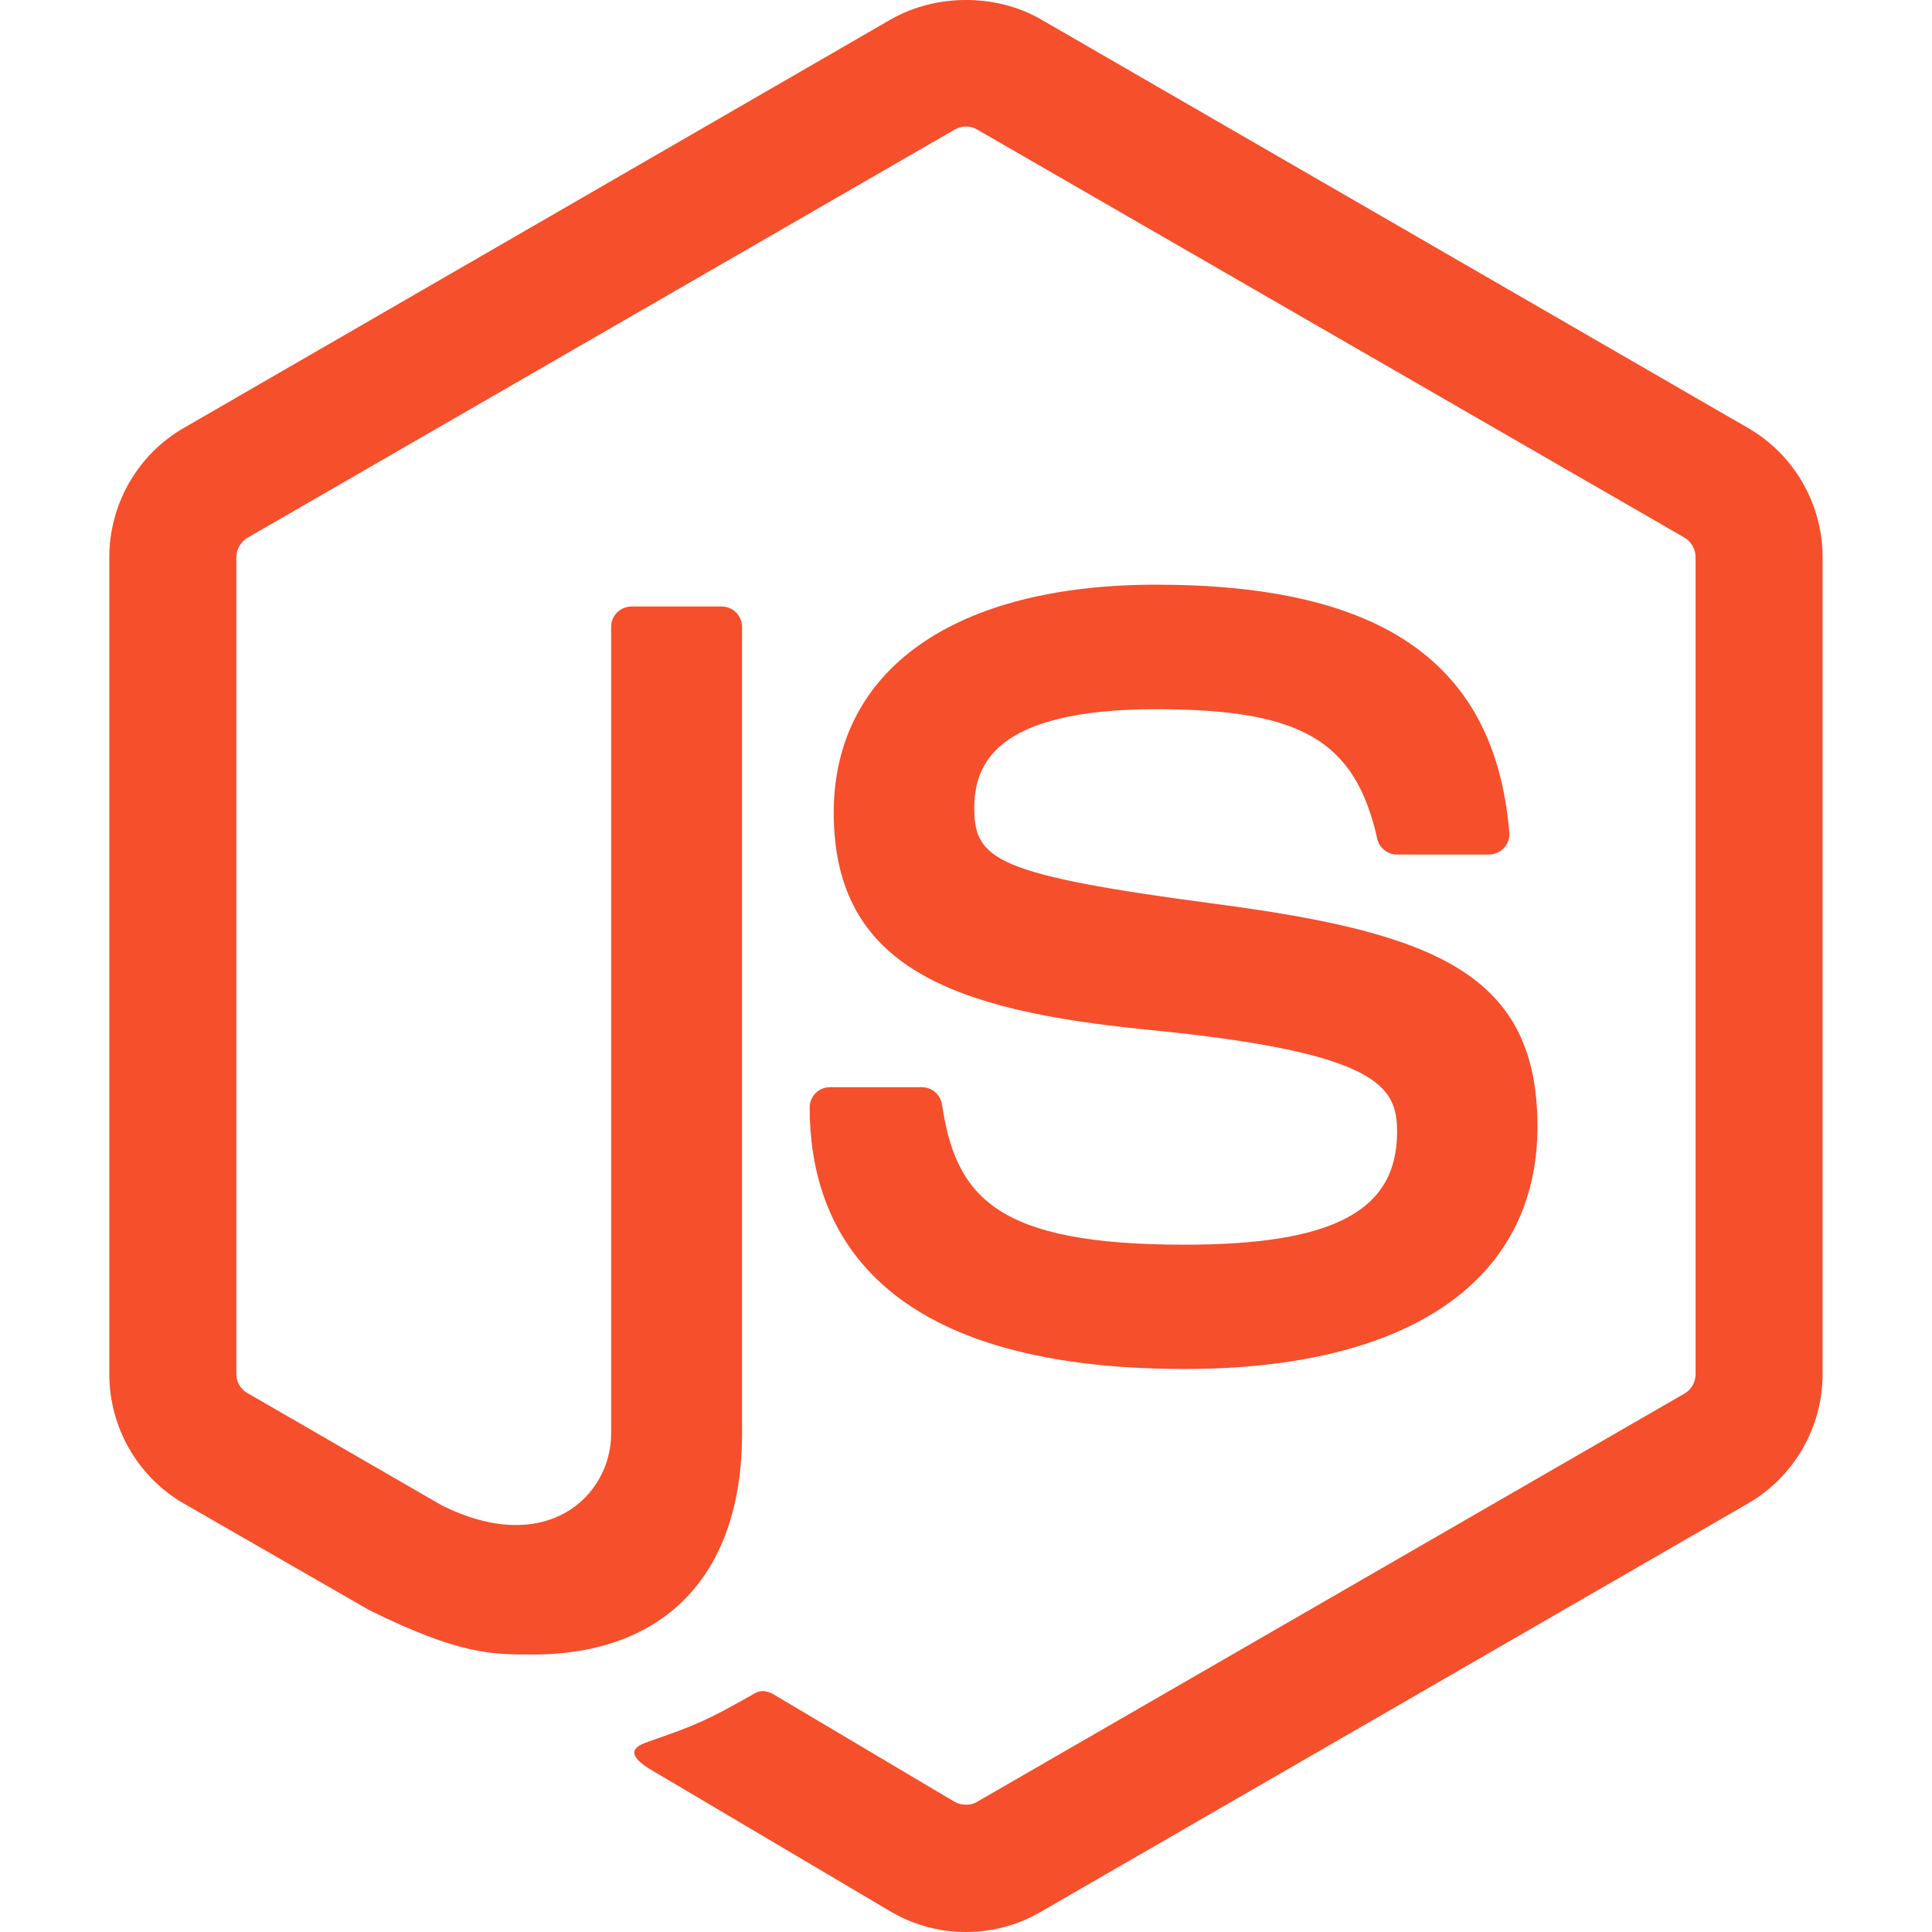
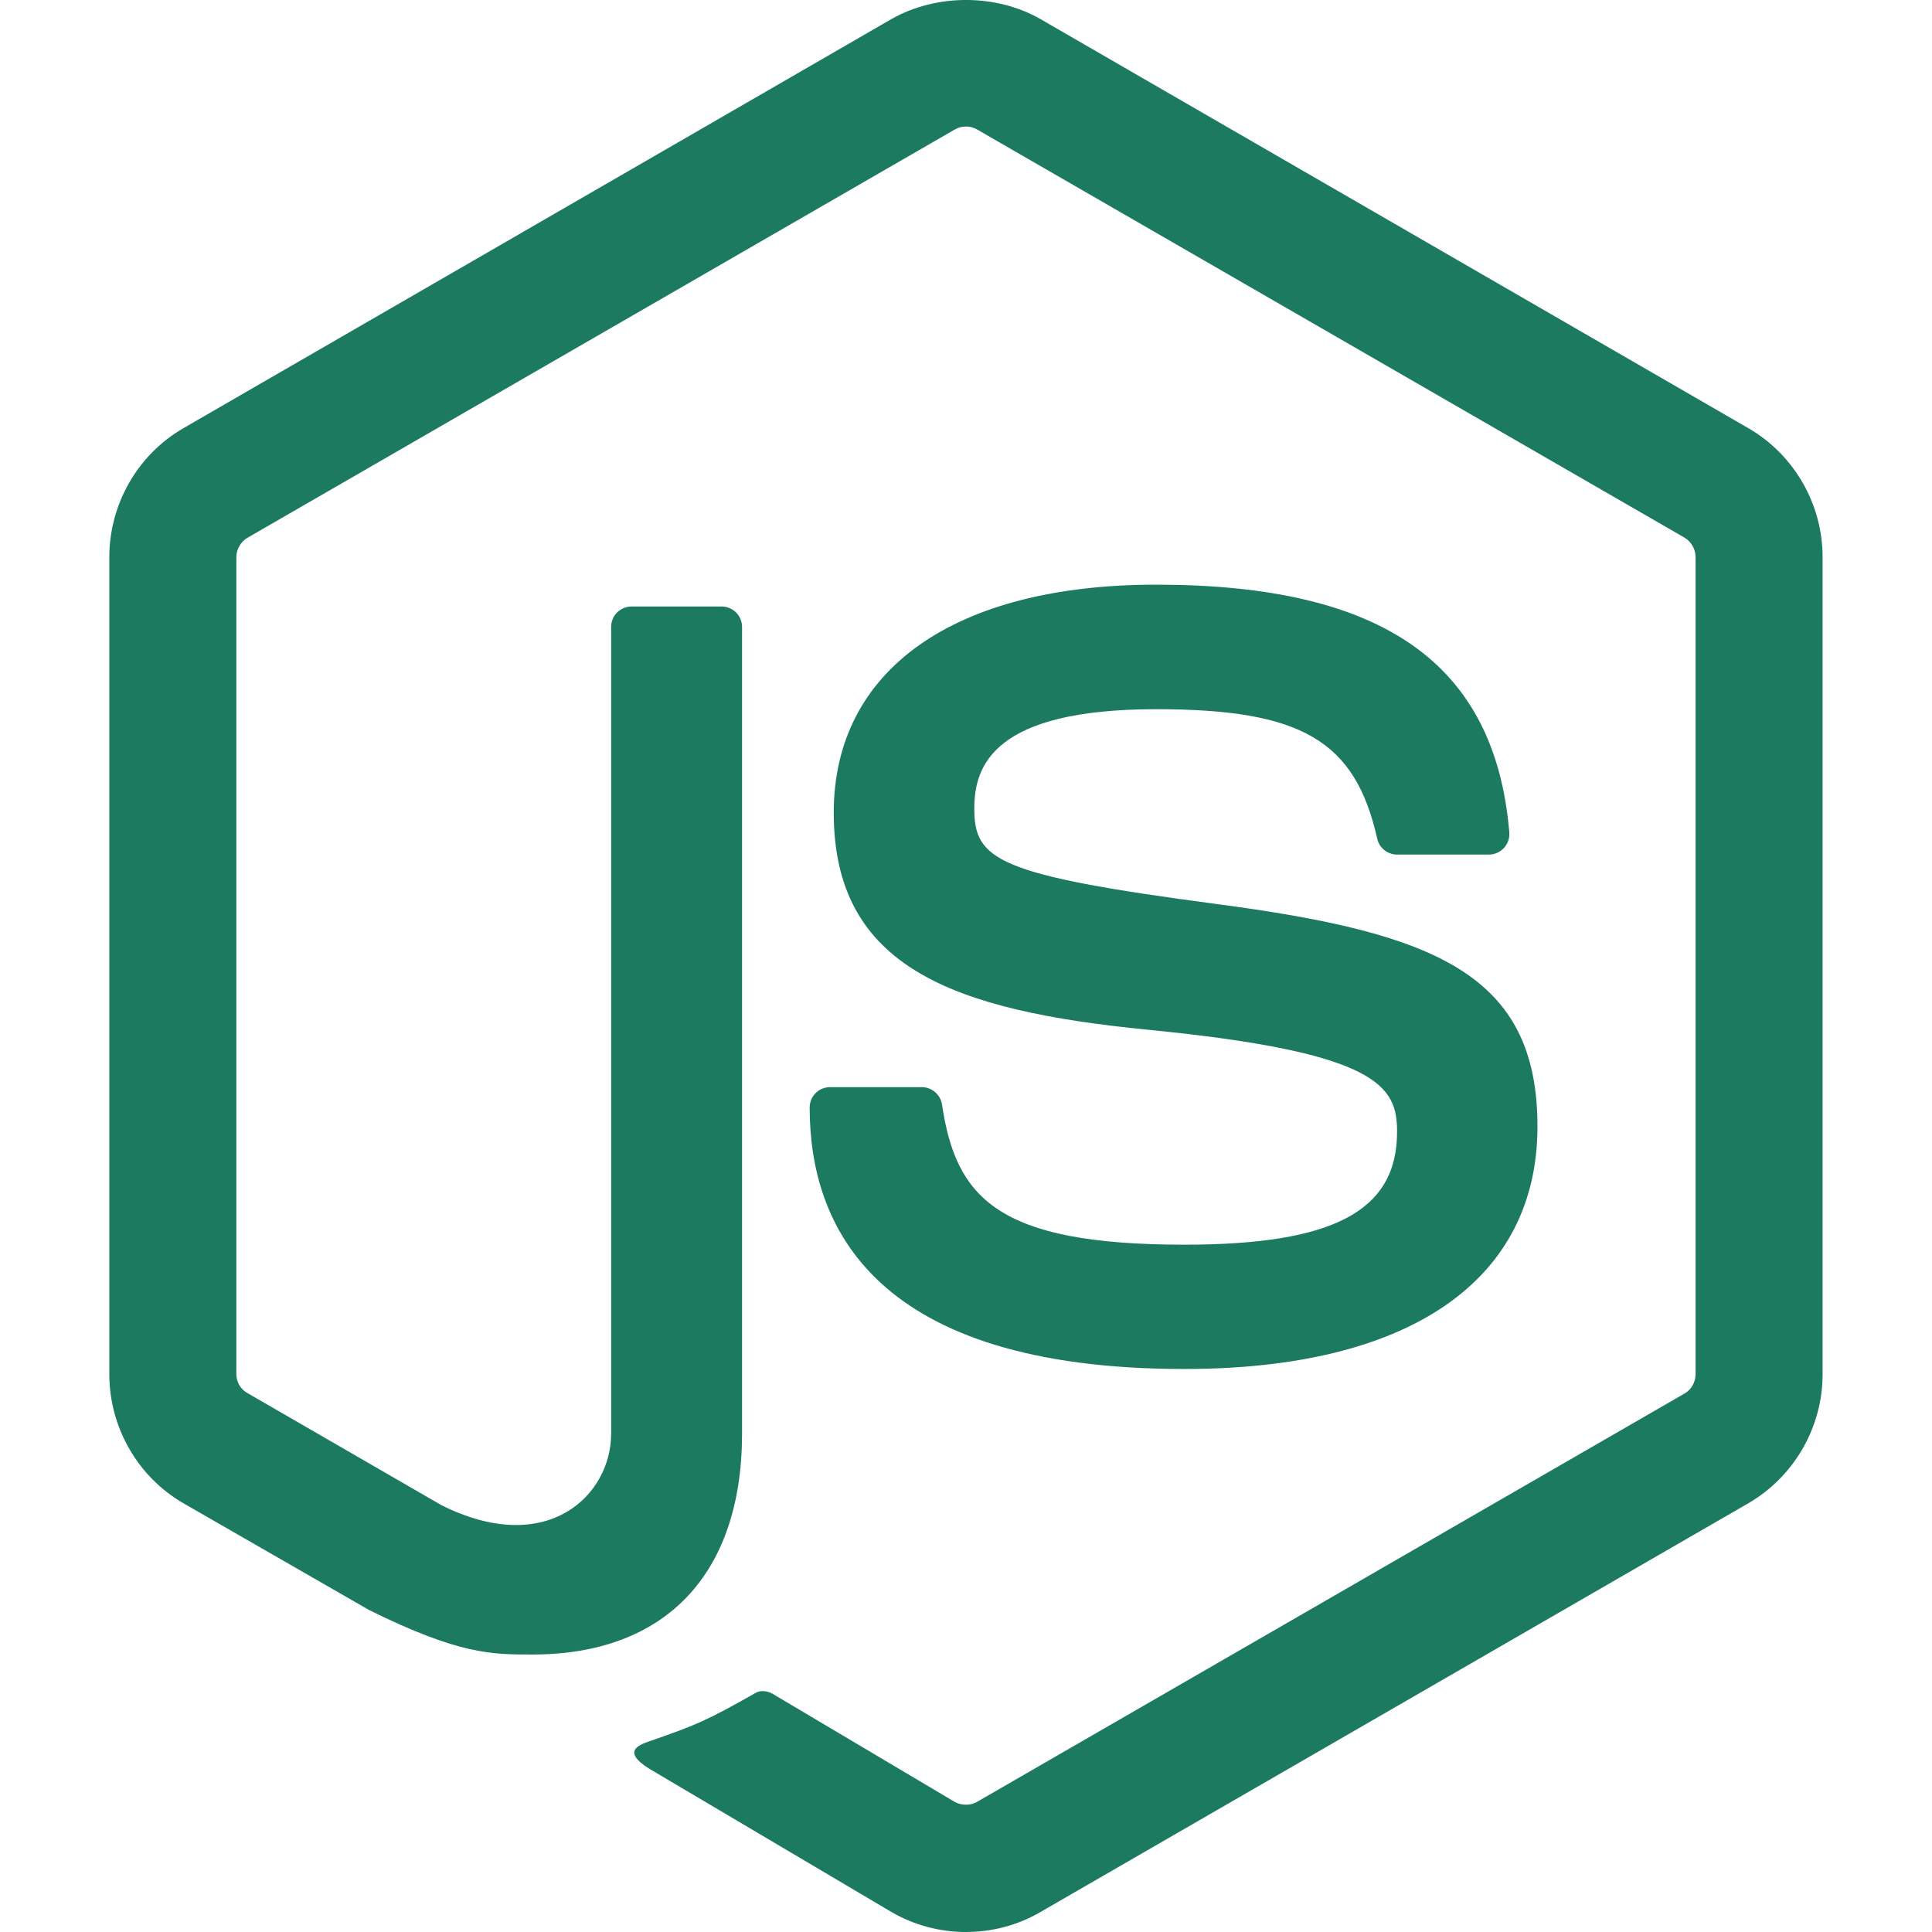
<svg xmlns="http://www.w3.org/2000/svg" role="img" viewBox="0 0 24 24">
-   <path fill="#f54f2c" d="M11.998,24c-0.321,0-0.641-0.084-0.922-0.247l-2.936-1.737c-0.438-0.245-0.224-0.332-0.08-0.383 c0.585-0.203,0.703-0.25,1.328-0.604c0.065-0.037,0.151-0.023,0.218,0.017l2.256,1.339c0.082,0.045,0.197,0.045,0.272,0l8.795-5.076 c0.082-0.047,0.134-0.141,0.134-0.238V6.921c0-0.099-0.053-0.192-0.137-0.242l-8.791-5.072c-0.081-0.047-0.189-0.047-0.271,0 L3.075,6.68C2.99,6.729,2.936,6.825,2.936,6.921v10.15c0,0.097,0.054,0.189,0.139,0.235l2.409,1.392 c1.307,0.654,2.108-0.116,2.108-0.89V7.787c0-0.142,0.114-0.253,0.256-0.253h1.115c0.139,0,0.255,0.112,0.255,0.253v10.021 c0,1.745-0.95,2.745-2.604,2.745c-0.508,0-0.909,0-2.026-0.551L2.28,18.675c-0.57-0.329-0.922-0.945-0.922-1.604V6.921 c0-0.659,0.353-1.275,0.922-1.603l8.795-5.082c0.557-0.315,1.296-0.315,1.848,0l8.794,5.082c0.57,0.329,0.924,0.944,0.924,1.603 v10.15c0,0.659-0.354,1.273-0.924,1.604l-8.794,5.078C12.643,23.916,12.324,24,11.998,24z M19.099,13.993 c0-1.9-1.284-2.406-3.987-2.763c-2.731-0.361-3.009-0.548-3.009-1.187c0-0.528,0.235-1.233,2.258-1.233 c1.807,0,2.473,0.389,2.747,1.607c0.024,0.115,0.129,0.199,0.247,0.199h1.141c0.071,0,0.138-0.031,0.186-0.081 c0.048-0.054,0.074-0.123,0.067-0.196c-0.177-2.098-1.571-3.076-4.388-3.076c-2.508,0-4.004,1.058-4.004,2.833 c0,1.925,1.488,2.457,3.895,2.695c2.88,0.282,3.103,0.703,3.103,1.269c0,0.983-0.789,1.402-2.642,1.402 c-2.327,0-2.839-0.584-3.011-1.742c-0.02-0.124-0.126-0.215-0.253-0.215h-1.137c-0.141,0-0.254,0.112-0.254,0.253 c0,1.482,0.806,3.248,4.655,3.248C17.501,17.007,19.099,15.91,19.099,13.993z" />
+   <path fill="#1c7a60" d="M11.998,24c-0.321,0-0.641-0.084-0.922-0.247l-2.936-1.737c-0.438-0.245-0.224-0.332-0.08-0.383 c0.585-0.203,0.703-0.25,1.328-0.604c0.065-0.037,0.151-0.023,0.218,0.017l2.256,1.339c0.082,0.045,0.197,0.045,0.272,0l8.795-5.076 c0.082-0.047,0.134-0.141,0.134-0.238V6.921c0-0.099-0.053-0.192-0.137-0.242l-8.791-5.072c-0.081-0.047-0.189-0.047-0.271,0 L3.075,6.68C2.99,6.729,2.936,6.825,2.936,6.921v10.15c0,0.097,0.054,0.189,0.139,0.235l2.409,1.392 c1.307,0.654,2.108-0.116,2.108-0.89V7.787c0-0.142,0.114-0.253,0.256-0.253h1.115c0.139,0,0.255,0.112,0.255,0.253v10.021 c0,1.745-0.95,2.745-2.604,2.745c-0.508,0-0.909,0-2.026-0.551L2.28,18.675c-0.57-0.329-0.922-0.945-0.922-1.604V6.921 c0-0.659,0.353-1.275,0.922-1.603l8.795-5.082c0.557-0.315,1.296-0.315,1.848,0l8.794,5.082c0.57,0.329,0.924,0.944,0.924,1.603 v10.15c0,0.659-0.354,1.273-0.924,1.604l-8.794,5.078C12.643,23.916,12.324,24,11.998,24z M19.099,13.993 c0-1.9-1.284-2.406-3.987-2.763c-2.731-0.361-3.009-0.548-3.009-1.187c0-0.528,0.235-1.233,2.258-1.233 c1.807,0,2.473,0.389,2.747,1.607c0.024,0.115,0.129,0.199,0.247,0.199h1.141c0.071,0,0.138-0.031,0.186-0.081 c0.048-0.054,0.074-0.123,0.067-0.196c-0.177-2.098-1.571-3.076-4.388-3.076c-2.508,0-4.004,1.058-4.004,2.833 c0,1.925,1.488,2.457,3.895,2.695c2.88,0.282,3.103,0.703,3.103,1.269c0,0.983-0.789,1.402-2.642,1.402 c-2.327,0-2.839-0.584-3.011-1.742c-0.02-0.124-0.126-0.215-0.253-0.215h-1.137c-0.141,0-0.254,0.112-0.254,0.253 c0,1.482,0.806,3.248,4.655,3.248C17.501,17.007,19.099,15.91,19.099,13.993z" />
</svg>
